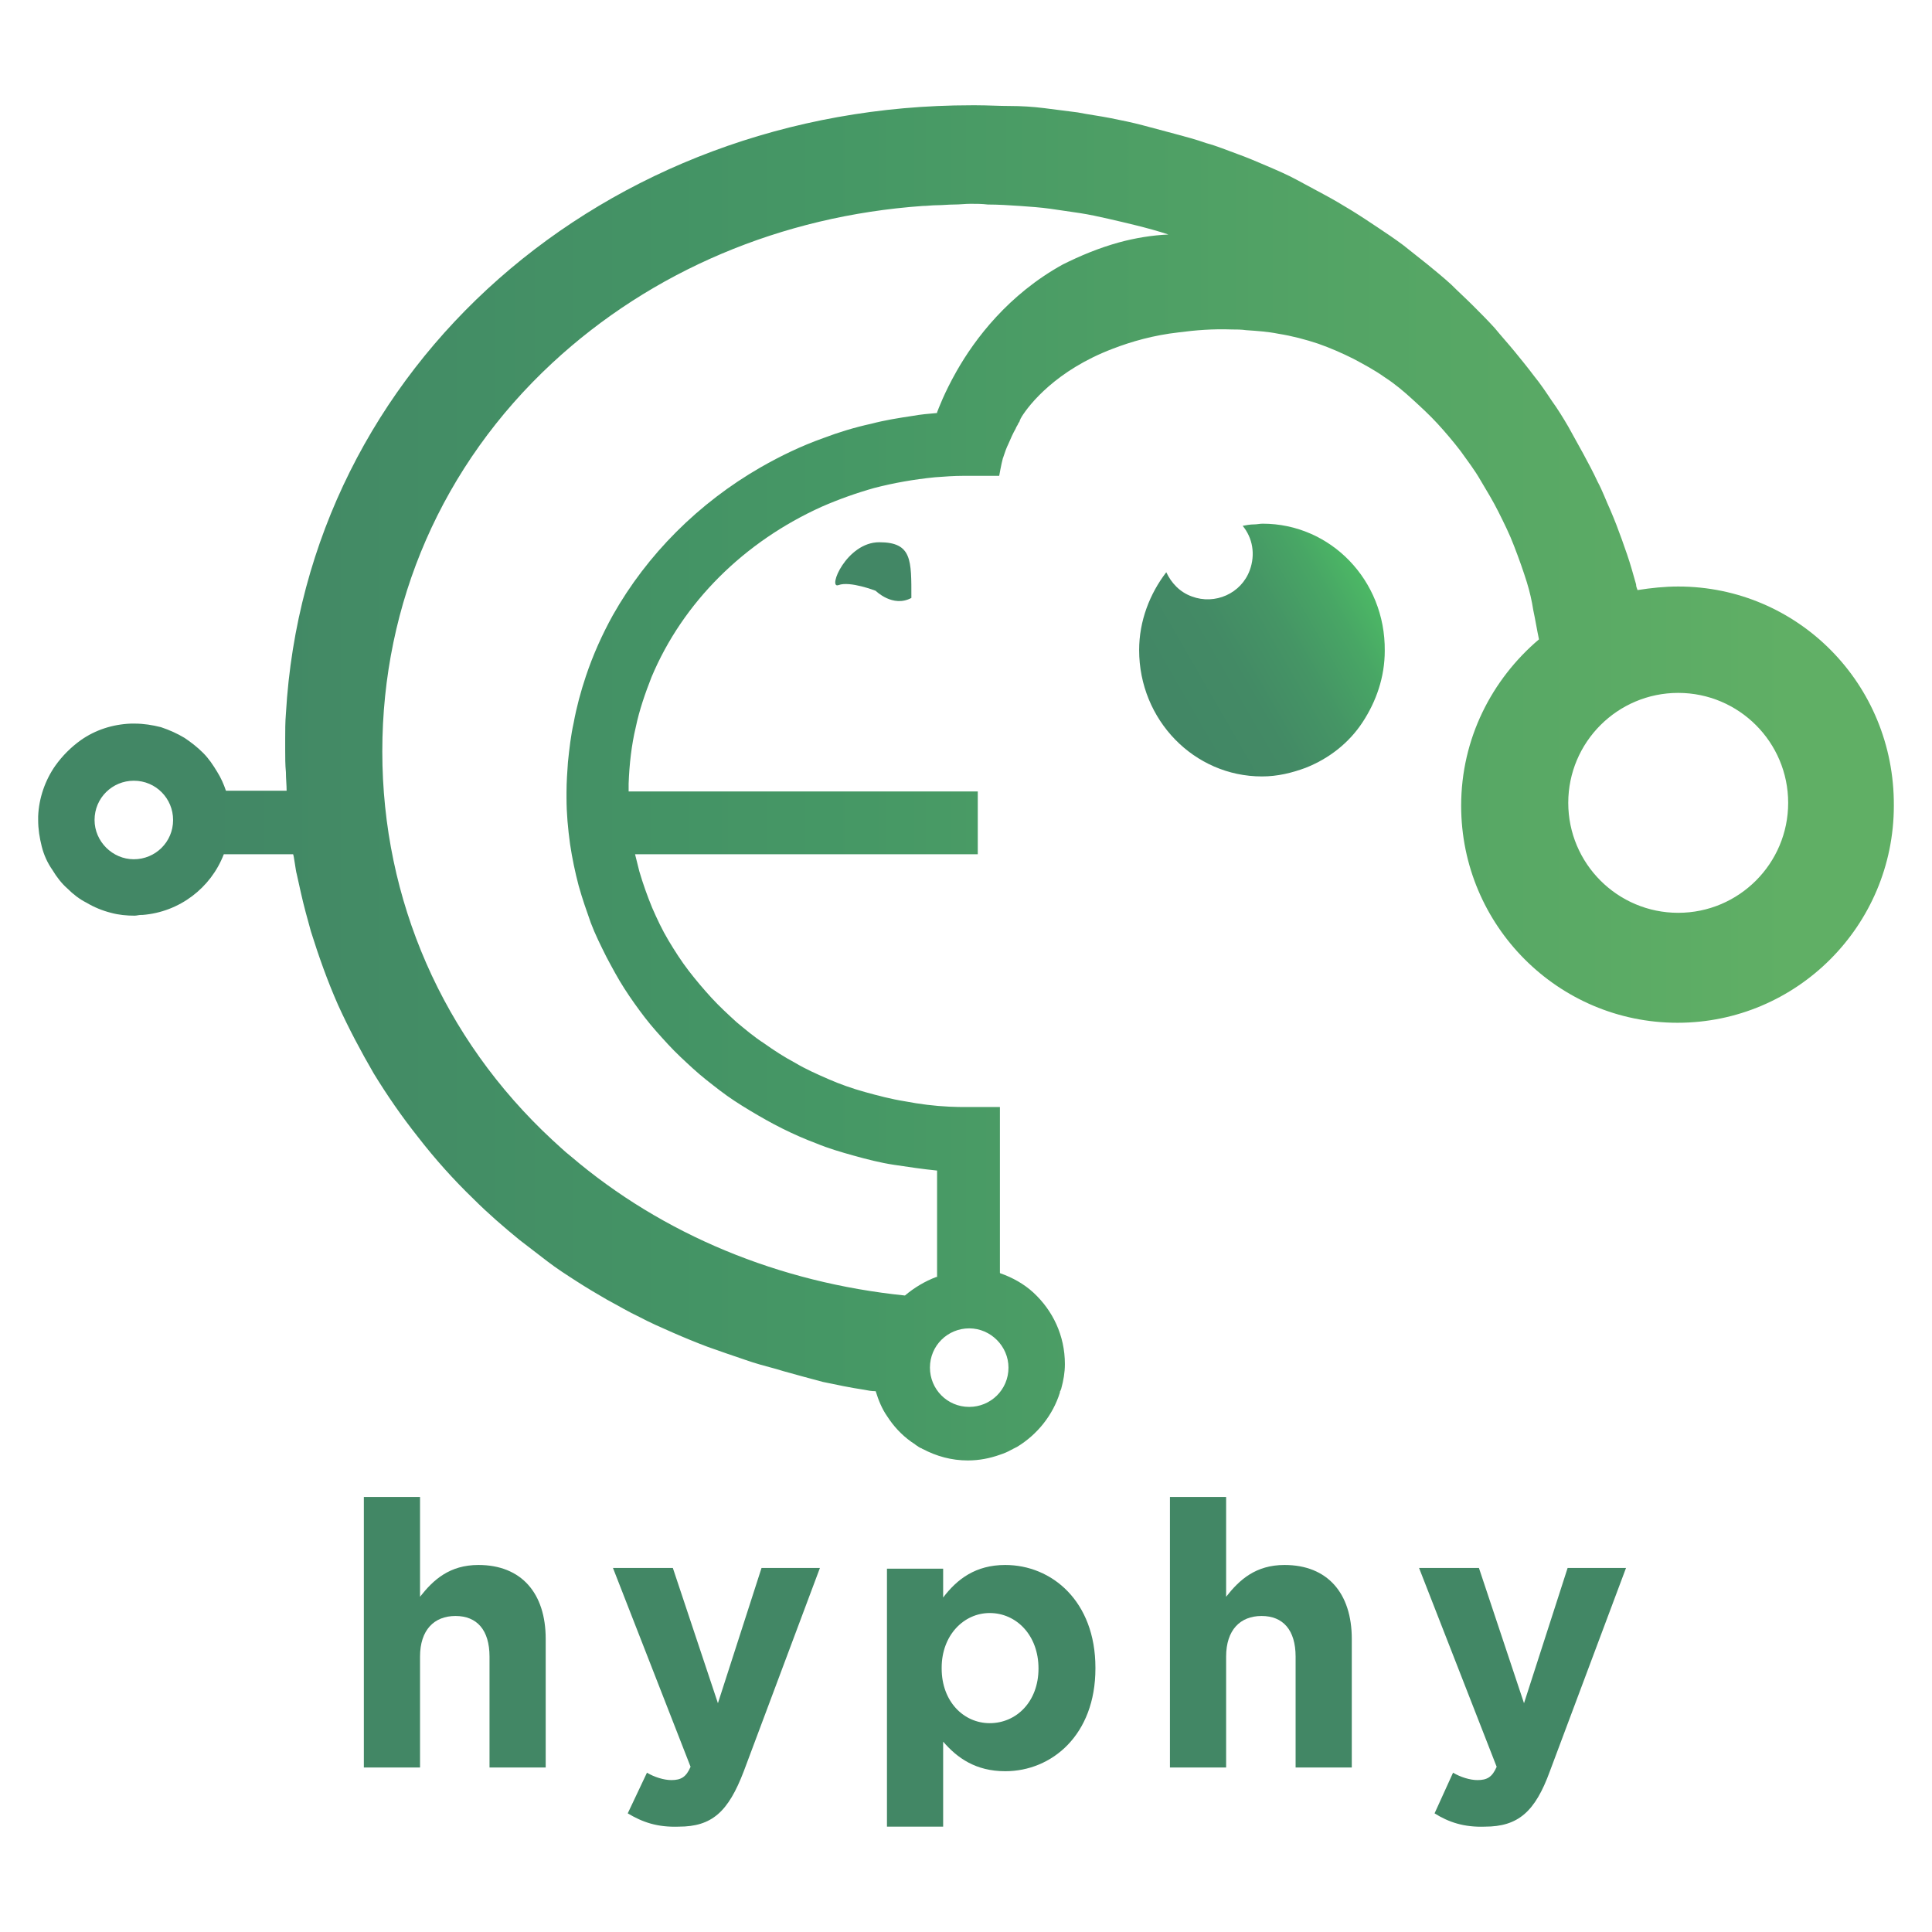
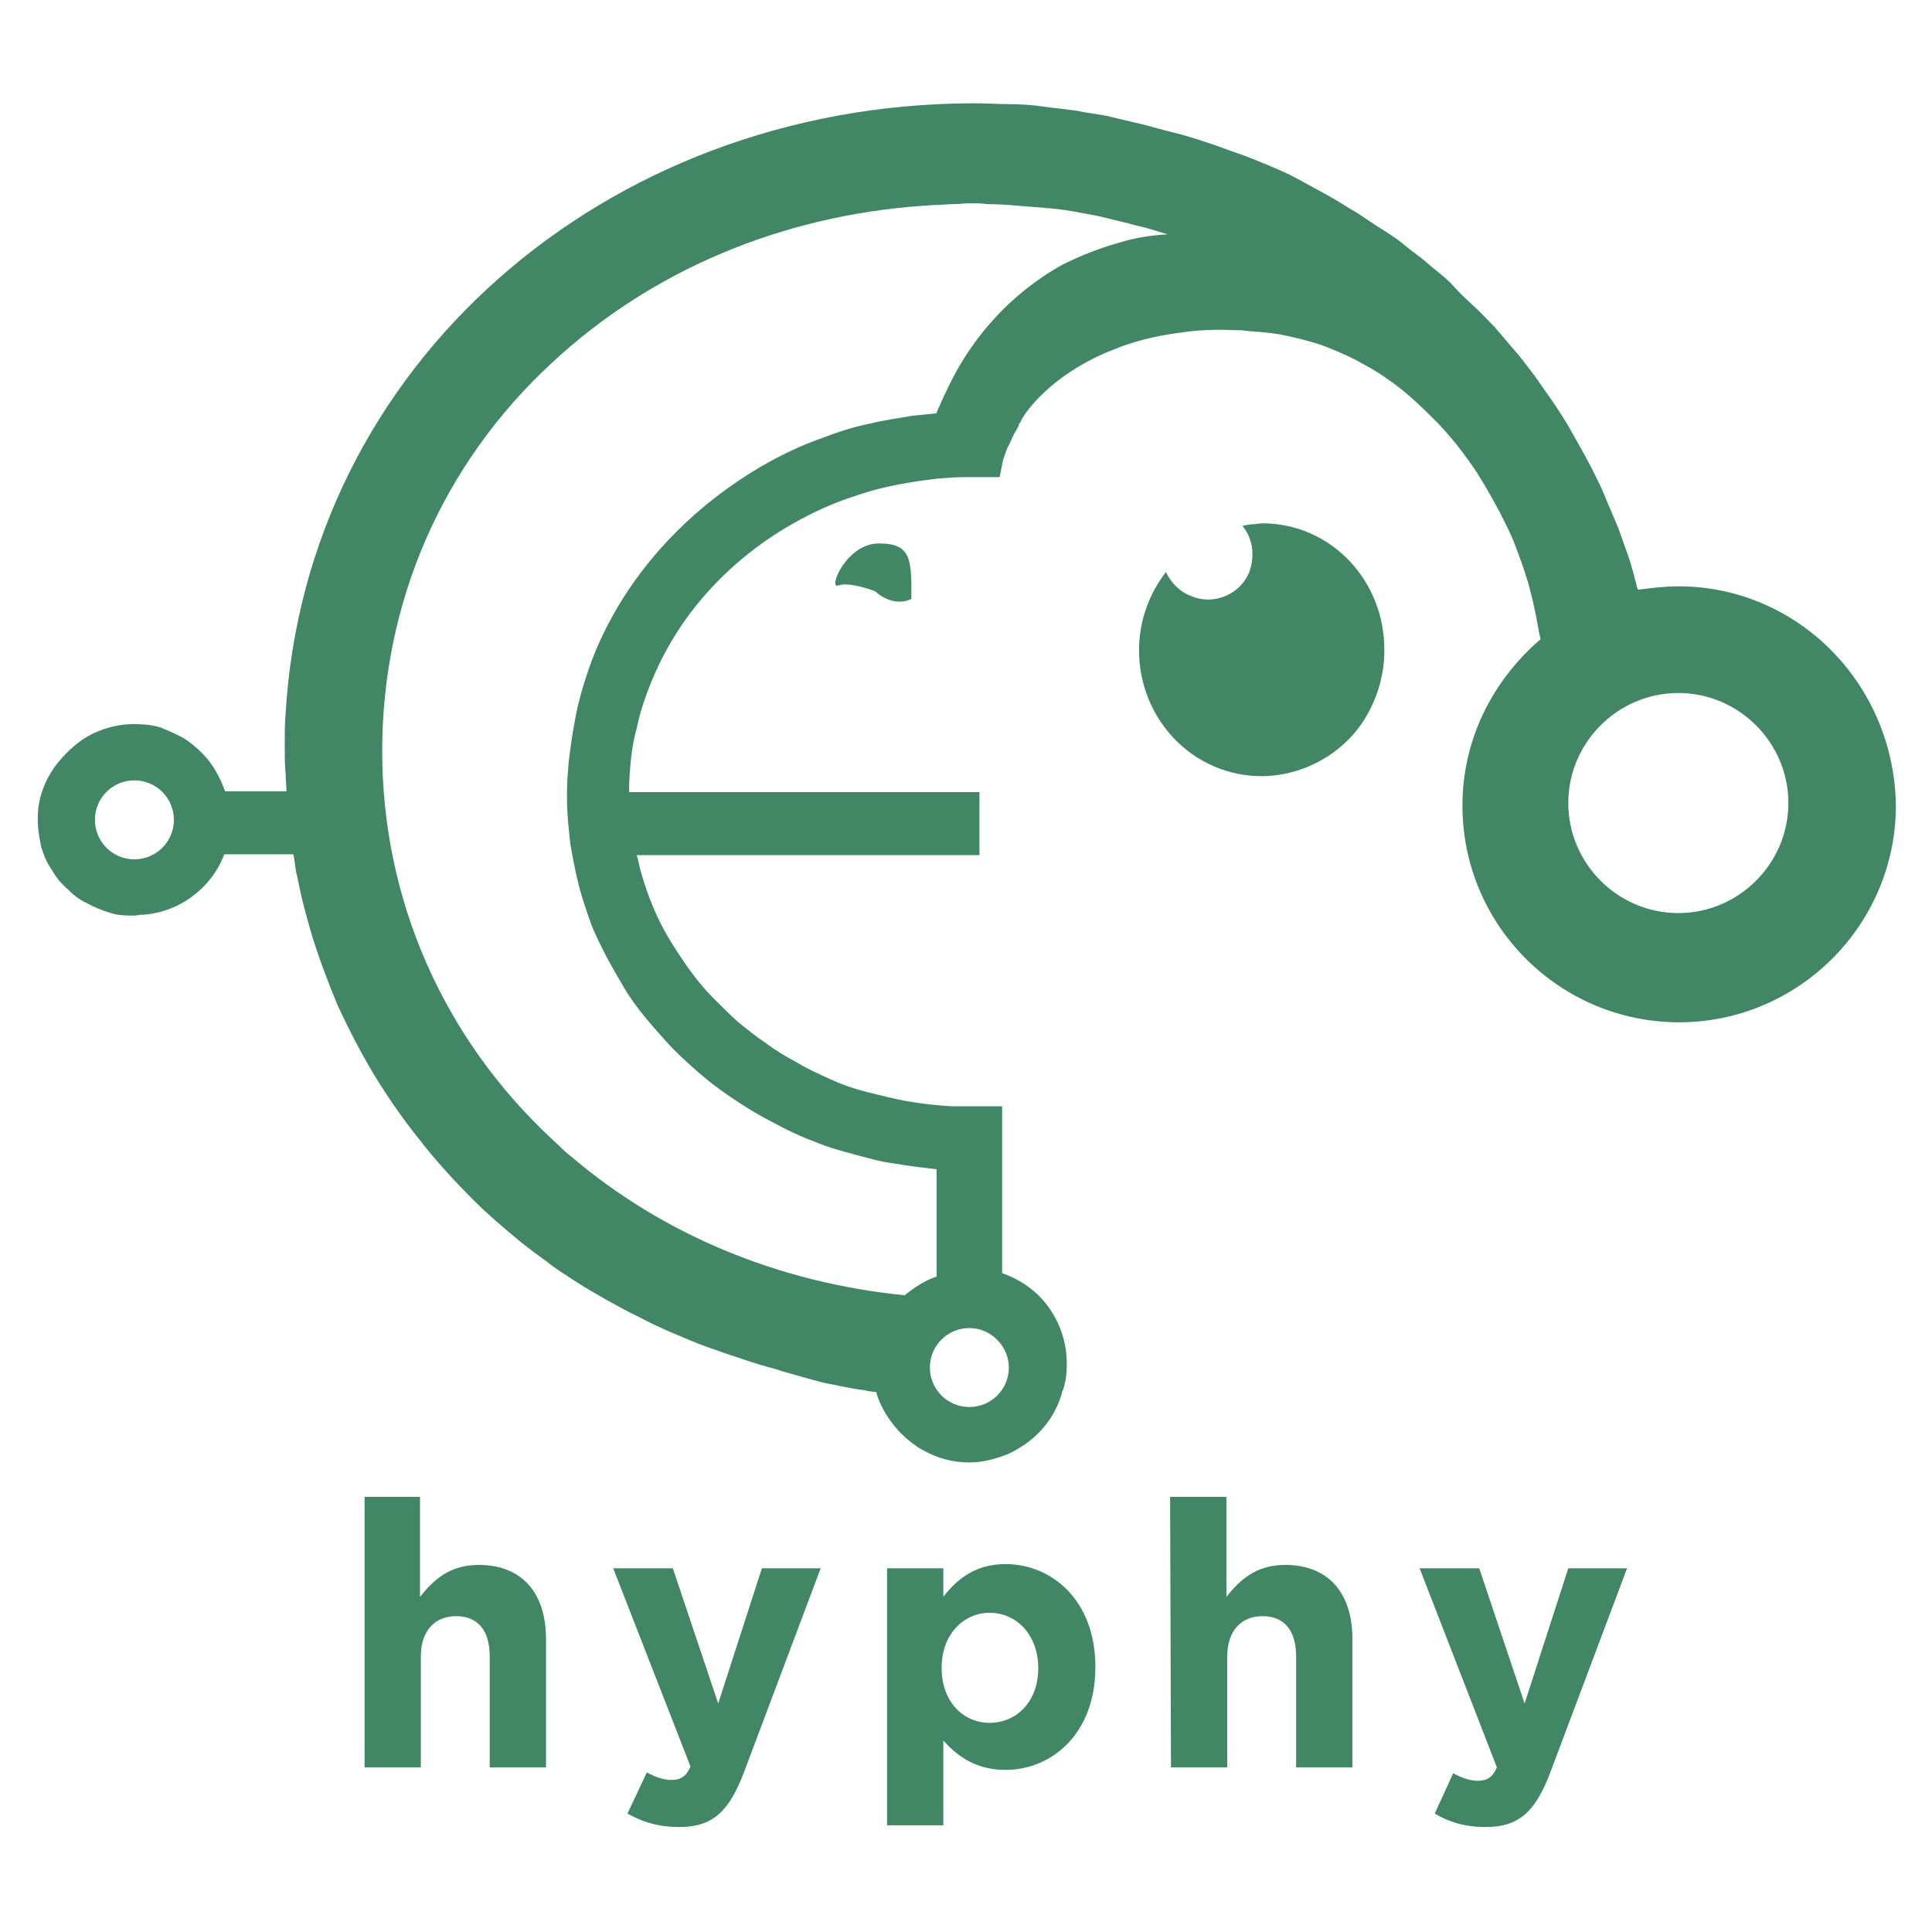
- <svg xmlns="http://www.w3.org/2000/svg" version="1.1" id="Layer_1" x="0px" y="0px" viewBox="-364 166 230 230" style="enable-background:new -364 166 230 230;" xml:space="preserve">
+ <svg xmlns="http://www.w3.org/2000/svg" version="1.1" id="Layer_1" x="0px" y="0px" viewBox="0 0 230 230" style="enable-background:new 0 0 230 230;" xml:space="preserve">
  <style type="text/css">
	.st0{fill:#428765;}
- 	.st1{fill:url(#SVGID_1_);}
- 	.st2{fill:url(#SVGID_2_);}
</style>
-   <path class="st0" d="M-264.173,235.653c1.36-0.51,4.42,0.68,4.42,0.68s2.04,2.04,4.25,0.85c0-4.505,0.085-6.63-3.825-6.63  S-265.533,236.163-264.173,235.653z" />
-   <linearGradient id="SVGID_1_" gradientUnits="userSpaceOnUse" x1="-226.29" y1="-57.168" x2="-200.735" y2="-42.413" gradientTransform="matrix(1 0 0 -1 0 194)">
-     <stop offset="0.09" style="stop-color:#428765" />
-     <stop offset="0.374" style="stop-color:#438A65" />
-     <stop offset="0.615" style="stop-color:#459565" />
-     <stop offset="0.838" style="stop-color:#48A665" />
-     <stop offset="1" style="stop-color:#4CB865" />
-   </linearGradient>
-   <path class="st1" d="M-213.683,228.343c-0.34,0-0.68,0.085-1.02,0.085c-0.425,0-0.935,0.085-1.36,0.17  c1.19,1.445,1.53,3.4,0.85,5.27c-1.02,2.805-4.165,4.165-6.885,3.145c-1.445-0.51-2.465-1.615-3.06-2.89  c-1.955,2.55-3.23,5.78-3.23,9.265c0,8.33,6.545,15.045,14.62,15.045c1.87,0,3.57-0.425,5.185-1.02  c2.805-1.105,5.185-2.975,6.8-5.44s2.635-5.355,2.635-8.5C-199.063,235.058-205.608,228.343-213.683,228.343z" />
-   <linearGradient id="SVGID_2_" gradientUnits="userSpaceOnUse" x1="-359.458" y1="-65.198" x2="-138.542" y2="-65.198" gradientTransform="matrix(1 0 0 -1 0 194)">
-     <stop offset="0.09" style="stop-color:#428765" />
-     <stop offset="0.424" style="stop-color:#459765" />
-     <stop offset="0.945" style="stop-color:#60AF65" />
-   </linearGradient>
-   <path class="st2" d="M-164.213,235.823c-1.615,0-3.23,0.17-4.845,0.425c-0.085-0.255-0.17-0.425-0.17-0.68  c-0.17-0.595-0.34-1.19-0.51-1.785c-0.34-1.19-0.765-2.38-1.19-3.57s-0.85-2.295-1.36-3.485c-0.51-1.105-0.935-2.295-1.53-3.4  c-0.51-1.105-1.105-2.21-1.7-3.315c-0.595-1.105-1.19-2.125-1.785-3.23c-0.595-1.02-1.275-2.125-1.955-3.06  c-0.68-1.02-1.36-2.04-2.125-2.975c-0.765-1.02-1.53-1.955-2.295-2.89s-1.615-1.87-2.38-2.805c-0.85-0.935-1.7-1.785-2.55-2.635  s-1.785-1.7-2.635-2.55c-0.935-0.85-1.87-1.615-2.805-2.38c-0.935-0.765-1.955-1.53-2.89-2.295c-1.02-0.765-2.04-1.445-3.06-2.125  c-1.02-0.68-2.04-1.36-3.145-2.04c-1.105-0.68-2.125-1.275-3.23-1.87s-2.21-1.19-3.315-1.785s-2.295-1.105-3.485-1.615  c-1.19-0.51-2.38-1.02-3.57-1.445s-2.38-0.935-3.655-1.275c-1.19-0.425-2.465-0.765-3.74-1.105c-1.275-0.34-2.55-0.68-3.825-1.02  c-1.275-0.34-2.55-0.595-3.825-0.85c-1.275-0.255-2.635-0.425-3.91-0.68c-1.36-0.17-2.635-0.34-3.995-0.51  c-1.36-0.17-2.72-0.255-4.08-0.255c-1.275,0-2.635-0.085-3.995-0.085c-0.17,0-0.34,0-0.595,0c-43.605,0-79.22,30.94-81.6,72.42  c-0.085,1.02-0.085,2.04-0.085,2.975c0,0.425,0,0.935,0,1.36c0,0.85,0,1.785,0.085,2.635c0,0.765,0.085,1.53,0.085,2.21h-6.375  h-0.85c-0.255-0.765-0.595-1.53-1.02-2.21c-0.51-0.85-1.02-1.615-1.7-2.295c-0.68-0.68-1.445-1.275-2.21-1.785  c-0.85-0.51-1.785-0.935-2.805-1.275c-1.02-0.255-2.04-0.425-3.145-0.425c-0.17,0-0.255,0-0.425,0  c-2.21,0.085-4.25,0.765-5.95,1.955c-1.19,0.85-2.21,1.87-3.06,3.06c-1.19,1.7-1.955,3.825-2.04,6.035c0,0.17,0,0.255,0,0.425  c0,1.105,0.17,2.125,0.425,3.145c0.255,1.02,0.68,1.955,1.275,2.805c0.51,0.85,1.105,1.615,1.785,2.21  c0.68,0.68,1.445,1.275,2.295,1.7c0.85,0.51,1.87,0.935,2.89,1.19c0.935,0.255,1.87,0.34,2.805,0.34c0.255,0,0.51-0.085,0.765-0.085  c0.085,0,0.085,0,0.17,0c4.42-0.34,8.16-3.23,9.69-7.225h1.615h3.995h1.615h1.02c0.085,0,0.34,2.125,0.425,2.295  c0.17,0.765,0.34,1.53,0.51,2.295c0.34,1.53,0.765,3.06,1.19,4.59c0.935,2.975,1.955,5.865,3.23,8.755  c1.275,2.805,2.72,5.525,4.25,8.16c1.615,2.635,3.315,5.1,5.27,7.565c2.04,2.635,4.25,5.1,6.63,7.395c1.7,1.7,3.57,3.315,5.44,4.845  c1.105,0.85,2.21,1.7,3.315,2.55c1.105,0.85,2.295,1.615,3.485,2.38c1.19,0.765,2.465,1.53,3.655,2.21  c1.275,0.68,2.55,1.445,3.825,2.04c1.275,0.68,2.635,1.275,3.995,1.87c1.36,0.595,2.805,1.19,4.165,1.7  c1.445,0.51,2.89,1.02,4.42,1.53c1.19,0.425,2.465,0.765,3.74,1.105c0.255,0.085,0.595,0.17,0.85,0.255  c1.53,0.425,3.06,0.85,4.675,1.275c1.615,0.34,3.23,0.68,4.93,0.935c0.425,0.085,0.85,0.17,1.36,0.17  c0.34,1.105,0.765,2.125,1.36,2.975c0.765,1.19,1.7,2.21,2.89,3.06c0.425,0.255,0.765,0.595,1.19,0.765  c0.085,0,0.085,0.085,0.17,0.085c1.615,0.85,3.4,1.36,5.355,1.36c1.36,0,2.635-0.255,3.825-0.68c0.51-0.17,0.935-0.34,1.36-0.595  c0.085,0,0.17-0.085,0.17-0.085c0.17-0.085,0.34-0.17,0.51-0.255c2.38-1.445,4.25-3.74,5.1-6.46c0-0.085,0-0.17,0.085-0.255  c0-0.085,0.085-0.17,0.085-0.255c0.255-0.935,0.425-1.87,0.425-2.89c0-3.4-1.445-6.375-3.74-8.5c-1.105-1.02-2.465-1.785-3.91-2.295  c0,0-0.085,0-0.085-0.085v-2.125v-5.95v-2.295v-1.955v-1.445v-5.95l0,0h-2.295h-1.02h-1.02c-0.51,0-0.51,0-1.696-0.041  c-1.785-0.085-3.489-0.299-5.274-0.639c-1.615-0.255-3.23-0.68-4.76-1.105s-2.975-0.935-4.335-1.53s-2.72-1.19-3.995-1.955  c-1.275-0.68-2.465-1.445-3.655-2.295c-1.19-0.765-2.295-1.7-3.315-2.55c-1.02-0.935-2.04-1.87-2.975-2.89s-1.87-2.125-2.72-3.23  s-1.615-2.295-2.38-3.57c-0.765-1.275-1.36-2.55-1.955-3.91c-0.595-1.445-1.105-2.89-1.53-4.335c-0.17-0.68-0.34-1.36-0.51-2.04  h2.55h5.865h5.865h5.865h5.865h5.865h5.865h3.06v-3.06v-4.42c0,0-0.51,0-1.445,0c-1.275,0-3.4,0-5.865,0c-1.785,0-3.74,0-5.865,0  c-1.87,0-3.91,0-5.865,0c-1.955,0-3.995,0-5.865,0c-2.04,0-4.08,0-5.865,0c-2.21,0-4.25,0-5.865,0c-3.06,0-4.93,0-4.93,0  c0-0.34,0-0.68,0-0.935c0.085-2.295,0.34-4.59,0.85-6.715c0.425-2.04,1.105-3.995,1.87-5.95c3.74-8.925,11.05-16.15,20.315-20.315  c1.955-0.85,4.08-1.615,6.205-2.21c2.295-0.595,4.675-1.02,7.225-1.275c1.105-0.085,2.295-0.17,3.4-0.17c0.255,0,1.53,0,2.635,0  c0.85,0,1.615,0,1.615,0s0.255-1.445,0.425-2.04c0-0.085,0.085-0.17,0.085-0.255c0.17-0.51,0.34-1.02,0.595-1.53  c0.255-0.595,0.51-1.19,0.85-1.785c0.085-0.255,0.255-0.425,0.34-0.68c0.085-0.085,0.17-0.255,0.17-0.34  c0-0.085,0.085-0.085,0.085-0.17c0-0.085,0.085-0.085,0.085-0.17c0.935-1.53,4.165-5.61,10.88-8.16  c2.21-0.85,4.845-1.615,7.905-1.955c1.955-0.255,3.995-0.425,6.29-0.34c0.51,0,1.105,0,1.7,0.085c1.275,0.085,2.55,0.17,3.825,0.425  c1.615,0.255,3.23,0.68,4.76,1.19c1.445,0.51,2.805,1.105,4.165,1.785c1.275,0.68,2.55,1.36,3.74,2.21  c1.19,0.765,2.295,1.7,3.315,2.635s2.04,1.87,2.975,2.89c0.935,1.02,1.87,2.125,2.72,3.23c0.85,1.19,1.7,2.295,2.38,3.485  c0.765,1.275,1.53,2.55,2.125,3.74c0.68,1.36,1.36,2.72,1.87,4.08c0.595,1.53,1.105,2.975,1.53,4.335  c0.34,1.105,0.595,2.21,0.765,3.315c0.255,1.19,0.425,2.295,0.68,3.485c-5.61,4.76-9.265,11.815-9.265,19.805  c0,14.28,11.56,25.84,25.755,25.84c14.195,0,25.755-11.56,25.755-25.84C-138.458,247.383-150.018,235.823-164.213,235.823z   M-352.743,263.618c0-2.635,2.125-4.675,4.675-4.675c2.635,0,4.675,2.125,4.675,4.675c0,2.635-2.125,4.675-4.675,4.675  C-350.618,268.293-352.743,266.168-352.743,263.618z M-243.943,328.813c0,2.635-2.125,4.675-4.675,4.675  c-2.635,0-4.675-2.125-4.675-4.675c0-2.635,2.125-4.675,4.675-4.675C-246.068,324.138-243.943,326.263-243.943,328.813z   M-230.768,194.853c-2.465,0.68-4.675,1.615-6.715,2.635c-6.46,3.57-10.455,8.84-12.665,12.75c-1.445,2.55-2.125,4.42-2.295,4.845  c0,0.085,0,0.085,0,0.085c-1.02,0.085-1.955,0.17-2.89,0.34c-1.7,0.255-3.315,0.51-4.93,0.935c-1.955,0.425-3.91,1.02-5.695,1.7  c-2.635,0.935-5.1,2.125-7.48,3.485c-7.395,4.25-13.515,10.37-17.595,17.595c-1.275,2.295-2.38,4.76-3.23,7.31  c-0.595,1.785-1.105,3.655-1.445,5.525c-0.34,1.53-0.51,3.06-0.68,4.675c-0.085,1.19-0.17,2.38-0.17,3.57c0,0.255,0,0.425,0,0.68  c0,1.87,0.17,3.655,0.425,5.525c0.255,1.7,0.595,3.315,1.02,4.93c0.425,1.53,0.935,2.975,1.445,4.42c0.51,1.36,1.19,2.72,1.87,4.08  c0.68,1.275,1.36,2.55,2.125,3.74s1.615,2.38,2.465,3.485s1.785,2.125,2.72,3.145c0.935,1.02,1.955,1.955,2.975,2.89  c1.02,0.935,2.125,1.785,3.23,2.635c1.105,0.85,2.295,1.615,3.57,2.38c1.275,0.765,2.465,1.445,3.825,2.125  c1.36,0.68,2.72,1.275,4.08,1.785c1.445,0.595,2.89,1.02,4.42,1.445c1.53,0.425,3.145,0.85,4.845,1.105c1.7,0.255,3.4,0.51,5.1,0.68  v0.17v5.95v5.95v0.595c0,0,0,0-0.085,0c-1.36,0.51-2.635,1.275-3.74,2.21c-14.96-1.53-28.815-7.225-39.78-16.575  c-0.765-0.595-1.445-1.275-2.21-1.955c-13.005-12.07-20.23-28.56-20.23-46.24s7.14-34.085,20.23-46.24  c11.815-10.965,27.285-17.51,44.115-18.7c0.51,0,1.105-0.085,1.615-0.085c0.68,0,1.445-0.085,2.125-0.085  c0.68,0,1.275-0.085,1.955-0.085c0.68,0,1.36,0,2.04,0.085c1.275,0,2.55,0.085,3.825,0.17c1.19,0.085,2.465,0.17,3.655,0.34  s2.38,0.34,3.485,0.51s2.295,0.425,3.4,0.68c1.105,0.255,2.21,0.51,3.23,0.765c1.36,0.34,2.635,0.68,3.91,1.105  C-226.858,194.003-228.898,194.343-230.768,194.853z M-164.213,274.668c-7.225,0-13.09-5.865-13.09-13.09s5.865-13.09,13.09-13.09  c7.225,0,13.09,5.865,13.09,13.09S-156.988,274.668-164.213,274.668z" />
+   <path class="st0" d="M99.8,69.7c1.4-0.5,4.4,0.7,4.4,0.7s2,2,4.3,0.9c0-4.5,0.1-6.6-3.8-6.6C100.8,64.6,98.5,70.2,99.8,69.7z" />
+   <path class="st0" d="M150.3,62.3c-0.3,0-0.7,0.1-1,0.1c-0.4,0-0.9,0.1-1.4,0.2c1.2,1.4,1.5,3.4,0.9,5.3c-1,2.8-4.2,4.2-6.9,3.1  c-1.4-0.5-2.5-1.6-3.1-2.9c-2,2.6-3.2,5.8-3.2,9.3c0,8.3,6.5,15,14.6,15c1.9,0,3.6-0.4,5.2-1c2.8-1.1,5.2-3,6.8-5.4s2.6-5.4,2.6-8.5  C164.9,69.1,158.4,62.3,150.3,62.3z" />
+   <path class="st0" d="M199.8,69.8c-1.6,0-3.2,0.2-4.8,0.4c-0.1-0.3-0.2-0.4-0.2-0.7c-0.2-0.6-0.3-1.2-0.5-1.8  c-0.3-1.2-0.8-2.4-1.2-3.6s-0.9-2.3-1.4-3.5c-0.5-1.1-0.9-2.3-1.5-3.4c-0.5-1.1-1.1-2.2-1.7-3.3s-1.2-2.1-1.8-3.2  c-0.6-1-1.3-2.1-2-3.1c-0.7-1-1.4-2-2.1-3c-0.8-1-1.5-2-2.3-2.9s-1.6-1.9-2.4-2.8c-0.9-0.9-1.7-1.8-2.6-2.6s-1.8-1.7-2.6-2.6  c-0.9-0.9-1.9-1.6-2.8-2.4s-2-1.5-2.9-2.3c-1-0.8-2-1.4-3.1-2.1s-2-1.4-3.1-2c-1.1-0.7-2.1-1.3-3.2-1.9s-2.2-1.2-3.3-1.8  s-2.3-1.1-3.5-1.6c-1.2-0.5-2.4-1-3.6-1.4s-2.4-0.9-3.7-1.3c-1.2-0.4-2.5-0.8-3.7-1.1c-1.3-0.3-2.6-0.7-3.8-1  c-1.3-0.3-2.6-0.6-3.8-0.9s-2.6-0.4-3.9-0.7c-1.4-0.2-2.6-0.3-4-0.5s-2.7-0.3-4.1-0.3c-1.3,0-2.6-0.1-4-0.1c-0.2,0-0.3,0-0.6,0  C72,12.5,36.4,43.5,34,85c-0.1,1-0.1,2-0.1,3c0,0.4,0,0.9,0,1.4c0,0.8,0,1.8,0.1,2.6c0,0.8,0.1,1.5,0.1,2.2h-6.4h-0.9  c-0.3-0.8-0.6-1.5-1-2.2c-0.5-0.9-1-1.6-1.7-2.3c-0.7-0.7-1.4-1.3-2.2-1.8c-0.9-0.5-1.8-0.9-2.8-1.3c-1-0.3-2-0.4-3.1-0.4  c-0.2,0-0.3,0-0.4,0c-2.2,0.1-4.3,0.8-6,2c-1.2,0.9-2.2,1.9-3.1,3.1c-1.2,1.7-2,3.8-2,6c0,0.2,0,0.3,0,0.4c0,1.1,0.2,2.1,0.4,3.1  c0.3,1,0.7,2,1.3,2.8c0.5,0.9,1.1,1.6,1.8,2.2c0.7,0.7,1.4,1.3,2.3,1.7c0.9,0.5,1.9,0.9,2.9,1.2c0.9,0.3,1.9,0.3,2.8,0.3  c0.3,0,0.5-0.1,0.8-0.1c0.1,0,0.1,0,0.2,0c4.4-0.3,8.2-3.2,9.7-7.2h1.6h4h1.6h1c0.1,0,0.3,2.1,0.4,2.3c0.2,0.8,0.3,1.5,0.5,2.3  c0.3,1.5,0.8,3.1,1.2,4.6c0.9,3,2,5.9,3.2,8.8c1.3,2.8,2.7,5.5,4.3,8.2c1.6,2.6,3.3,5.1,5.3,7.6c2,2.6,4.3,5.1,6.6,7.4  c1.7,1.7,3.6,3.3,5.4,4.8c1.1,0.9,2.2,1.7,3.3,2.5c1.1,0.9,2.3,1.6,3.5,2.4c1.2,0.8,2.5,1.5,3.7,2.2c1.3,0.7,2.5,1.4,3.8,2  c1.3,0.7,2.6,1.3,4,1.9s2.8,1.2,4.2,1.7c1.4,0.5,2.9,1,4.4,1.5c1.2,0.4,2.5,0.8,3.7,1.1c0.3,0.1,0.6,0.2,0.9,0.3  c1.5,0.4,3.1,0.9,4.7,1.3c1.6,0.3,3.2,0.7,4.9,0.9c0.4,0.1,0.9,0.2,1.4,0.2c0.3,1.1,0.8,2.1,1.4,3c0.8,1.2,1.7,2.2,2.9,3.1  c0.4,0.3,0.8,0.6,1.2,0.8c0.1,0,0.1,0.1,0.2,0.1c1.6,0.9,3.4,1.4,5.4,1.4c1.4,0,2.6-0.3,3.8-0.7c0.5-0.2,0.9-0.3,1.4-0.6  c0.1,0,0.2-0.1,0.2-0.1c0.2-0.1,0.3-0.2,0.5-0.3c2.4-1.4,4.3-3.7,5.1-6.5c0-0.1,0-0.2,0.1-0.3c0-0.1,0.1-0.2,0.1-0.3  c0.3-0.9,0.4-1.9,0.4-2.9c0-3.4-1.4-6.4-3.7-8.5c-1.1-1-2.5-1.8-3.9-2.3c0,0-0.1,0-0.1-0.1v-2.1v-6v-2.3v-2v-1.4v-6l0,0h-2.3h-1h-1  c-0.5,0-0.5,0-1.7,0c-1.8-0.1-3.5-0.3-5.3-0.6c-1.6-0.3-3.2-0.7-4.8-1.1s-3-0.9-4.3-1.5s-2.7-1.2-4-2c-1.3-0.7-2.5-1.4-3.7-2.3  c-1.2-0.8-2.3-1.7-3.3-2.5c-1-0.9-2-1.9-3-2.9s-1.9-2.1-2.7-3.2s-1.6-2.3-2.4-3.6s-1.4-2.5-2-3.9c-0.6-1.4-1.1-2.9-1.5-4.3  c-0.2-0.7-0.3-1.4-0.5-2h2.5H84h5.9h5.9h5.9h5.9h5.9h3.1v-3.1v-4.4c0,0-0.5,0-1.4,0c-1.3,0-3.4,0-5.9,0c-1.8,0-3.7,0-5.9,0  c-1.9,0-3.9,0-5.9,0s-4,0-5.9,0c-2,0-4.1,0-5.9,0c-2.2,0-4.3,0-5.9,0c-3.1,0-4.9,0-4.9,0c0-0.3,0-0.7,0-0.9c0.1-2.3,0.3-4.6,0.9-6.7  c0.4-2,1.1-4,1.9-5.9c3.7-8.9,11-16.1,20.3-20.3c2-0.9,4.1-1.6,6.2-2.2c2.3-0.6,4.7-1,7.2-1.3c1.1-0.1,2.3-0.2,3.4-0.2  c0.3,0,1.5,0,2.6,0c0.9,0,1.6,0,1.6,0s0.3-1.4,0.4-2c0-0.1,0.1-0.2,0.1-0.3c0.2-0.5,0.3-1,0.6-1.5c0.3-0.6,0.5-1.2,0.9-1.8  c0.1-0.3,0.3-0.4,0.3-0.7c0.1-0.1,0.2-0.3,0.2-0.3c0-0.1,0.1-0.1,0.1-0.2c0-0.1,0.1-0.1,0.1-0.2c0.9-1.5,4.2-5.6,10.9-8.2  c2.2-0.9,4.8-1.6,7.9-2c2-0.3,4-0.4,6.3-0.3c0.5,0,1.1,0,1.7,0.1c1.3,0.1,2.6,0.2,3.8,0.4c1.6,0.3,3.2,0.7,4.8,1.2  c1.4,0.5,2.8,1.1,4.2,1.8c1.3,0.7,2.6,1.4,3.7,2.2c1.2,0.8,2.3,1.7,3.3,2.6s2,1.9,3,2.9c0.9,1,1.9,2.1,2.7,3.2  c0.9,1.2,1.7,2.3,2.4,3.5c0.8,1.3,1.5,2.6,2.1,3.7c0.7,1.4,1.4,2.7,1.9,4.1c0.6,1.5,1.1,3,1.5,4.3c0.3,1.1,0.6,2.2,0.8,3.3  c0.3,1.2,0.4,2.3,0.7,3.5c-5.6,4.8-9.3,11.8-9.3,19.8c0,14.3,11.6,25.8,25.8,25.8c14.2,0,25.8-11.6,25.8-25.8  C225.5,81.4,214,69.8,199.8,69.8z M11.3,97.6c0-2.6,2.1-4.7,4.7-4.7c2.6,0,4.7,2.1,4.7,4.7c0,2.6-2.1,4.7-4.7,4.7  S11.3,100.2,11.3,97.6z M120.1,162.8c0,2.6-2.1,4.7-4.7,4.7c-2.6,0-4.7-2.1-4.7-4.7c0-2.6,2.1-4.7,4.7-4.7S120.1,160.3,120.1,162.8z   M133.2,28.9c-2.5,0.7-4.7,1.6-6.7,2.6c-6.5,3.6-10.5,8.8-12.7,12.8c-1.4,2.6-2.1,4.4-2.3,4.8c0,0.1,0,0.1,0,0.1  c-1,0.1-2,0.2-2.9,0.3c-1.7,0.3-3.3,0.5-4.9,0.9c-2,0.4-3.9,1-5.7,1.7c-2.6,0.9-5.1,2.1-7.5,3.5C83.2,59.9,77,66,73,73.2  c-1.3,2.3-2.4,4.8-3.2,7.3c-0.6,1.8-1.1,3.7-1.4,5.5c-0.3,1.5-0.5,3.1-0.7,4.7c-0.1,1.2-0.2,2.4-0.2,3.6c0,0.3,0,0.4,0,0.7  c0,1.9,0.2,3.7,0.4,5.5c0.3,1.7,0.6,3.3,1,4.9c0.4,1.5,0.9,3,1.4,4.4c0.5,1.4,1.2,2.7,1.9,4.1c0.7,1.3,1.4,2.5,2.1,3.7  s1.6,2.4,2.5,3.5s1.8,2.1,2.7,3.1s2,2,3,2.9c1,0.9,2.1,1.8,3.2,2.6s2.3,1.6,3.6,2.4s2.5,1.4,3.8,2.1c1.4,0.7,2.7,1.3,4.1,1.8  c1.4,0.6,2.9,1,4.4,1.4c1.5,0.4,3.1,0.9,4.8,1.1c1.7,0.3,3.4,0.5,5.1,0.7v0.2v6v6v0.6c0,0,0,0-0.1,0c-1.4,0.5-2.6,1.3-3.7,2.2  c-15-1.5-28.8-7.2-39.8-16.6c-0.8-0.6-1.4-1.3-2.2-2c-13-12.1-20.2-28.6-20.2-46.2s7.1-34.1,20.2-46.2c11.8-11,27.3-17.5,44.1-18.7  c0.5,0,1.1-0.1,1.6-0.1c0.7,0,1.4-0.1,2.1-0.1s1.3-0.1,2-0.1c0.7,0,1.4,0,2,0.1c1.3,0,2.6,0.1,3.8,0.2c1.2,0.1,2.5,0.2,3.7,0.3  s2.4,0.3,3.5,0.5s2.3,0.4,3.4,0.7c1.1,0.3,2.2,0.5,3.2,0.8c1.4,0.3,2.6,0.7,3.9,1.1C137.1,28,135.1,28.3,133.2,28.9z M199.8,108.7  c-7.2,0-13.1-5.9-13.1-13.1s5.9-13.1,13.1-13.1c7.2,0,13.1,5.9,13.1,13.1C212.9,102.8,207,108.7,199.8,108.7z" />
  <g>
-     <path class="st0" d="M-320.684,344.211h6.688v11.88c1.584-2.024,3.52-3.784,6.952-3.784c5.104,0,8.008,3.344,8.008,8.8v15.312   h-6.688v-13.2c0-3.168-1.496-4.84-4.048-4.84s-4.224,1.672-4.224,4.84v13.2h-6.688V344.211z" />
-     <path class="st0" d="M-289.269,381.875l2.288-4.84c0.88,0.528,2.024,0.88,2.904,0.88c1.144,0,1.76-0.352,2.288-1.584l-9.24-23.672   h7.128l5.368,16.104l5.192-16.104h6.952l-9.064,24.2c-1.848,4.84-3.784,6.6-7.744,6.6   C-285.749,383.547-287.509,382.931-289.269,381.875z" />
-     <path class="st0" d="M-258.409,352.747h6.688v3.432c1.672-2.2,3.872-3.872,7.392-3.872c5.544,0,10.736,4.312,10.736,12.232v0.088   c0,7.92-5.192,12.232-10.736,12.232c-3.52,0-5.72-1.584-7.392-3.52v10.12h-6.688V352.747z M-240.369,364.627L-240.369,364.627   c0-3.96-2.64-6.6-5.808-6.6c-3.08,0-5.72,2.64-5.72,6.512v0.088c0,3.96,2.64,6.512,5.72,6.512   C-243.009,371.139-240.369,368.587-240.369,364.627z" />
-     <path class="st0" d="M-224.721,344.211h6.688v11.88c1.584-2.024,3.52-3.784,6.952-3.784c5.104,0,8.008,3.344,8.008,8.8v15.312   h-6.688v-13.2c0-3.168-1.496-4.84-4.048-4.84s-4.224,1.672-4.224,4.84v13.2h-6.688L-224.721,344.211L-224.721,344.211z" />
-     <path class="st0" d="M-193.218,381.875l2.2-4.84c0.88,0.528,2.024,0.88,2.904,0.88c1.144,0,1.76-0.352,2.288-1.584l-9.24-23.672   h7.128l5.368,16.104l5.192-16.104h6.952l-9.064,24.2c-1.76,4.84-3.784,6.6-7.744,6.6   C-189.698,383.547-191.546,382.931-193.218,381.875z" />
+     <path class="st0" d="M43.3,178.2H50v11.9c1.6-2,3.5-3.8,7-3.8c5.1,0,8,3.3,8,8.8v15.3h-6.7v-13.2c0-3.2-1.5-4.8-4-4.8   s-4.2,1.7-4.2,4.8v13.2h-6.7V178.2z" />
+     <path class="st0" d="M74.7,215.9L77,211c0.9,0.5,2,0.9,2.9,0.9c1.1,0,1.8-0.4,2.3-1.6L73,186.7h7.1l5.4,16.1l5.2-16.1h7l-9.1,24.2   c-1.8,4.8-3.8,6.6-7.7,6.6C78.3,217.5,76.5,216.9,74.7,215.9z" />
+     <path class="st0" d="M105.6,186.7h6.7v3.4c1.7-2.2,3.9-3.9,7.4-3.9c5.5,0,10.7,4.3,10.7,12.2v0.1c0,7.9-5.2,12.2-10.7,12.2   c-3.5,0-5.7-1.6-7.4-3.5v10.1h-6.7L105.6,186.7L105.6,186.7z M123.6,198.6L123.6,198.6c0-4-2.6-6.6-5.8-6.6c-3.1,0-5.7,2.6-5.7,6.5   v0.1c0,4,2.6,6.5,5.7,6.5C121,205.1,123.6,202.6,123.6,198.6z" />
+     <path class="st0" d="M139.3,178.2h6.7v11.9c1.6-2,3.5-3.8,7-3.8c5.1,0,8,3.3,8,8.8v15.3h-6.7v-13.2c0-3.2-1.5-4.8-4-4.8   s-4.2,1.7-4.2,4.8v13.2h-6.7L139.3,178.2L139.3,178.2z" />
+     <path class="st0" d="M170.8,215.9l2.2-4.8c0.9,0.5,2,0.9,2.9,0.9c1.1,0,1.8-0.4,2.3-1.6l-9.2-23.7h7.1l5.4,16.1l5.2-16.1h7   l-9.1,24.2c-1.8,4.8-3.8,6.6-7.7,6.6C174.3,217.5,172.5,216.9,170.8,215.9z" />
  </g>
</svg>
